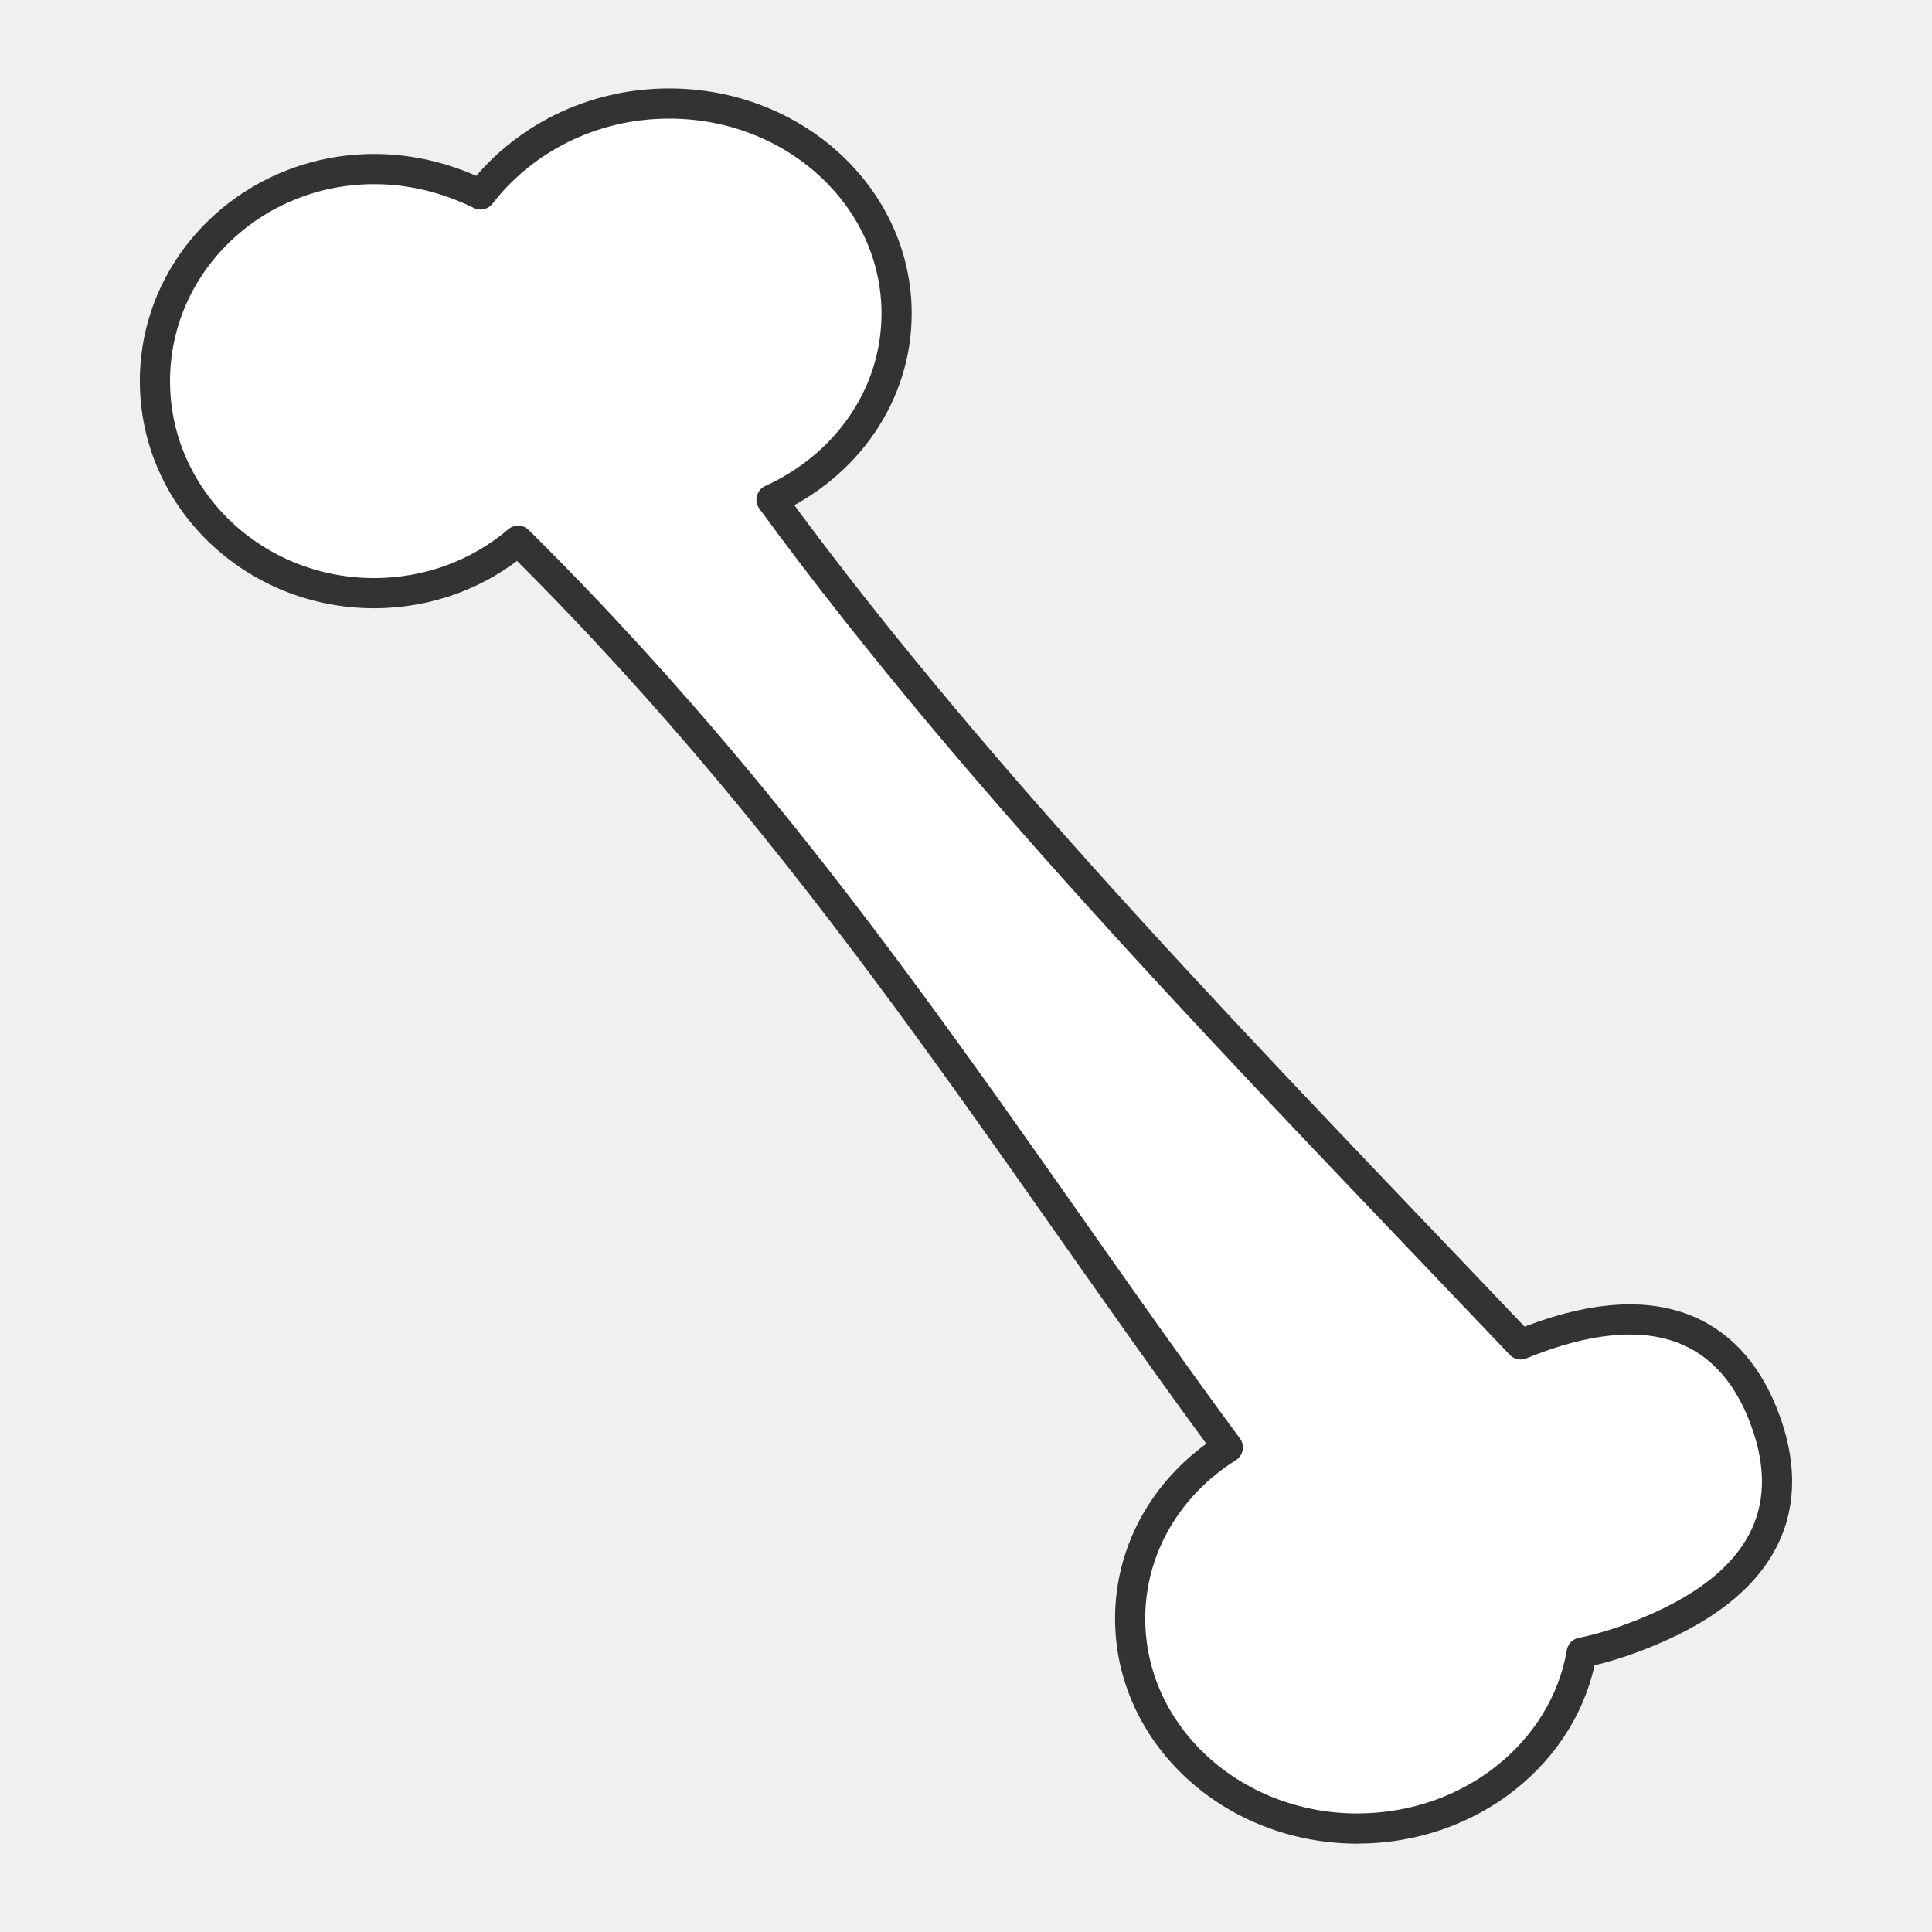
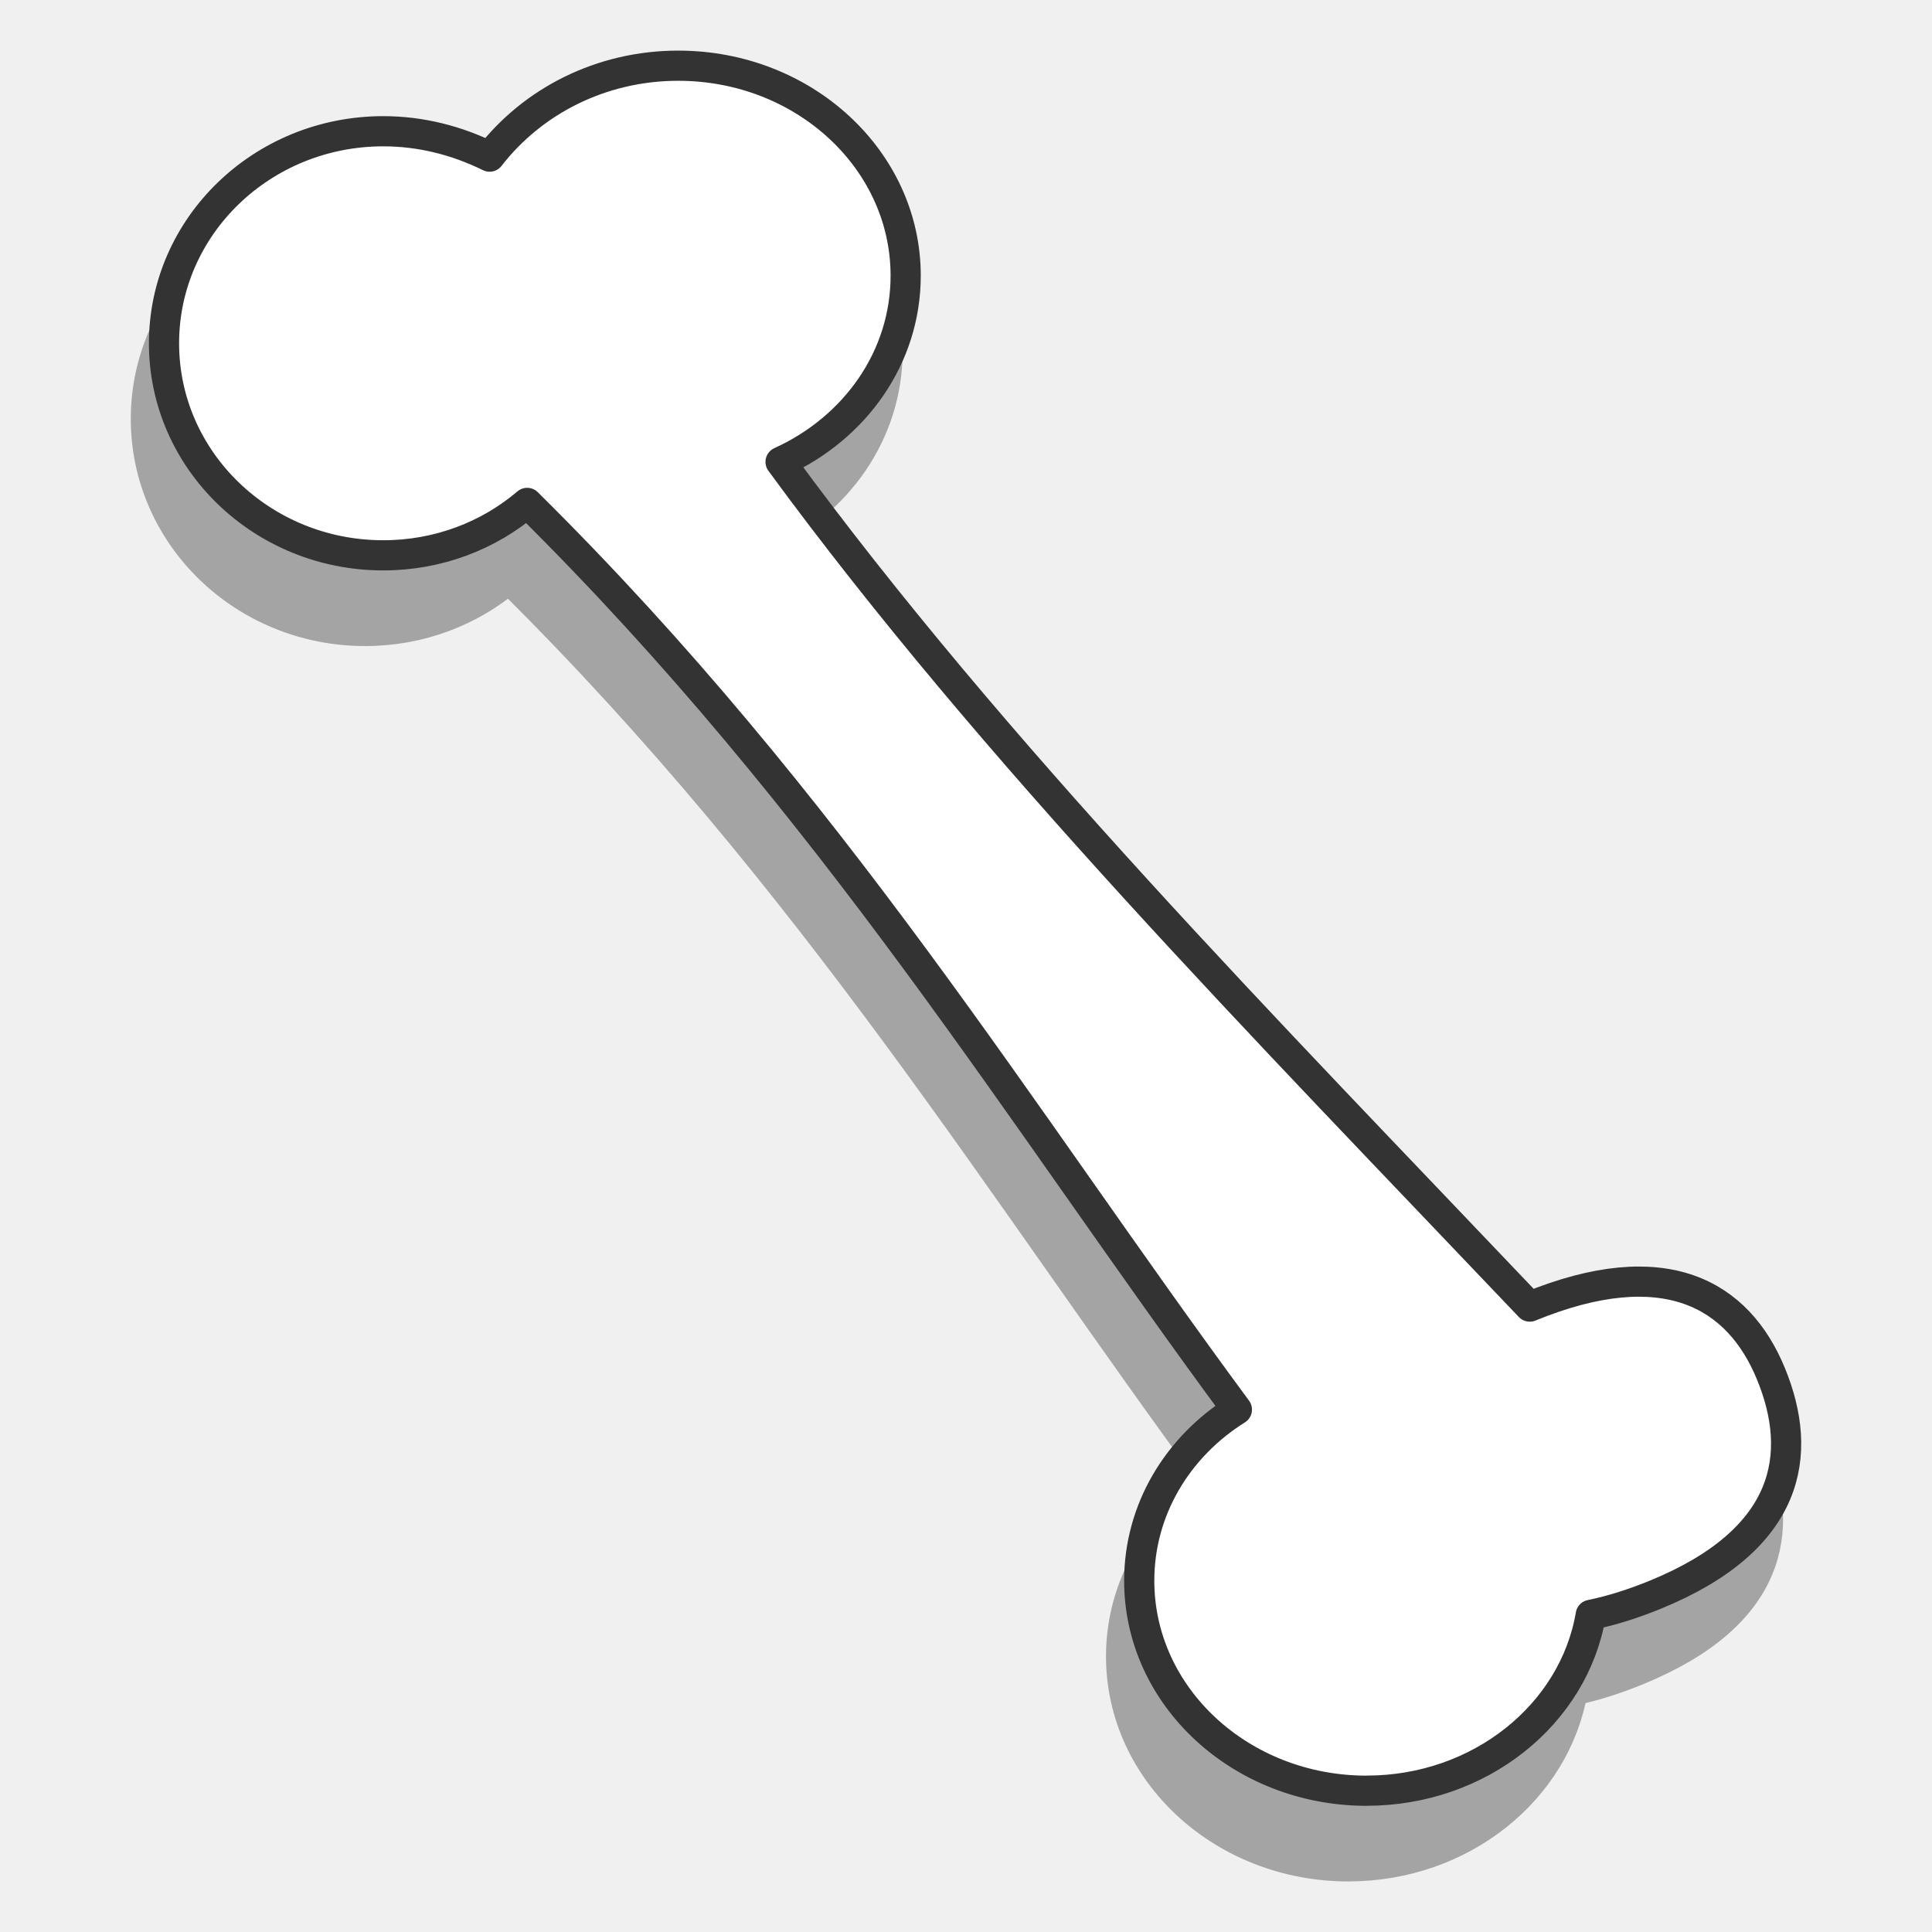
<svg xmlns="http://www.w3.org/2000/svg" width="128" height="128" viewBox="0 0 33.867 33.867" version="1.1" id="svg8">
  <defs id="defs2" />
  <g id="layer1" transform="translate(0,-263.1333)">
-     <path style="opacity:1;vector-effect:none;fill:#ffffff;fill-opacity:1;fill-rule:nonzero;stroke:#333333;stroke-width:0.529;stroke-linecap:round;stroke-linejoin:round;stroke-miterlimit:4;stroke-dasharray:none;stroke-dashoffset:0;stroke-opacity:1;paint-order:normal" d="m 23.798,295.187 c -2.202,0 -3.987,-1.648 -3.987,-3.681 0,-1.246 0.671,-2.348 1.712,-3 -3.786,-5.126 -7.075,-10.584 -12.441,-15.894 -0.671,0.572 -1.555,0.919 -2.523,0.919 -2.122,0 -3.843,-1.664 -3.843,-3.717 -2e-7,-2.053 1.721,-3.717 3.843,-3.717 0.666,0 1.292,0.164 1.865,0.445 0.747,-0.966 1.947,-1.594 3.306,-1.594 2.202,0 3.987,1.648 3.987,3.681 0,1.43 -0.883,2.669 -2.193,3.264 3.736,5.102 8.489,9.923 13.133,14.807 2.362,-0.967 3.654,-0.223 4.229,1.181 0.576,1.404 0.344,2.898 -2.024,3.868 -0.384,0.157 -0.768,0.28 -1.136,0.355 -0.295,1.741 -1.942,3.082 -3.928,3.082 z" id="ellipse820" />
+     <path id="path816" d="m 23.639,295.85 c -2.202,0 -3.987,-1.648 -3.987,-3.681 0,-1.246 0.671,-2.348 1.712,-3 -3.786,-5.126 -7.075,-10.584 -12.441,-15.894 -0.671,0.572 -1.555,0.919 -2.523,0.919 -2.122,0 -3.843,-1.664 -3.843,-3.717 -2e-7,-2.053 1.721,-3.717 3.843,-3.717 0.666,0 1.292,0.164 1.865,0.445 0.747,-0.966 1.947,-1.594 3.306,-1.594 2.202,0 3.987,1.648 3.987,3.681 0,1.43 -0.883,2.669 -2.193,3.264 3.736,5.102 8.489,9.923 13.133,14.807 2.362,-0.967 3.654,-0.223 4.229,1.181 0.576,1.404 0.344,2.898 -2.024,3.868 -0.384,0.157 -0.768,0.28 -1.136,0.355 -0.295,1.741 -1.942,3.082 -3.928,3.082 z" style="opacity:0.399;vector-effect:none;fill:#333333;fill-opacity:1;fill-rule:nonzero;stroke:#333333;stroke-width:0.529;stroke-linecap:round;stroke-linejoin:round;stroke-miterlimit:4;stroke-dasharray:none;stroke-dashoffset:0;stroke-opacity:1;paint-order:normal" />
+     <path style="opacity:1;vector-effect:none;fill:#ffffff;fill-opacity:1;fill-rule:nonzero;stroke:#333333;stroke-width:0.529;stroke-linecap:round;stroke-linejoin:round;stroke-miterlimit:4;stroke-dasharray:none;stroke-dashoffset:0;stroke-opacity:1;paint-order:normal" d="m 23.957,294.524 c -2.202,0 -3.987,-1.648 -3.987,-3.681 0,-1.246 0.671,-2.348 1.712,-3 -3.786,-5.126 -7.075,-10.584 -12.441,-15.894 -0.671,0.572 -1.555,0.919 -2.523,0.919 -2.122,0 -3.843,-1.664 -3.843,-3.717 -2e-7,-2.053 1.721,-3.717 3.843,-3.717 0.666,0 1.292,0.164 1.865,0.445 0.747,-0.966 1.947,-1.594 3.306,-1.594 2.202,0 3.987,1.648 3.987,3.681 0,1.43 -0.883,2.669 -2.193,3.264 3.736,5.102 8.489,9.923 13.133,14.807 2.362,-0.967 3.654,-0.223 4.229,1.181 0.576,1.404 0.344,2.898 -2.024,3.868 -0.384,0.157 -0.768,0.28 -1.136,0.355 -0.295,1.741 -1.942,3.082 -3.928,3.082 z" id="ellipse820" />
  </g>
</svg>
